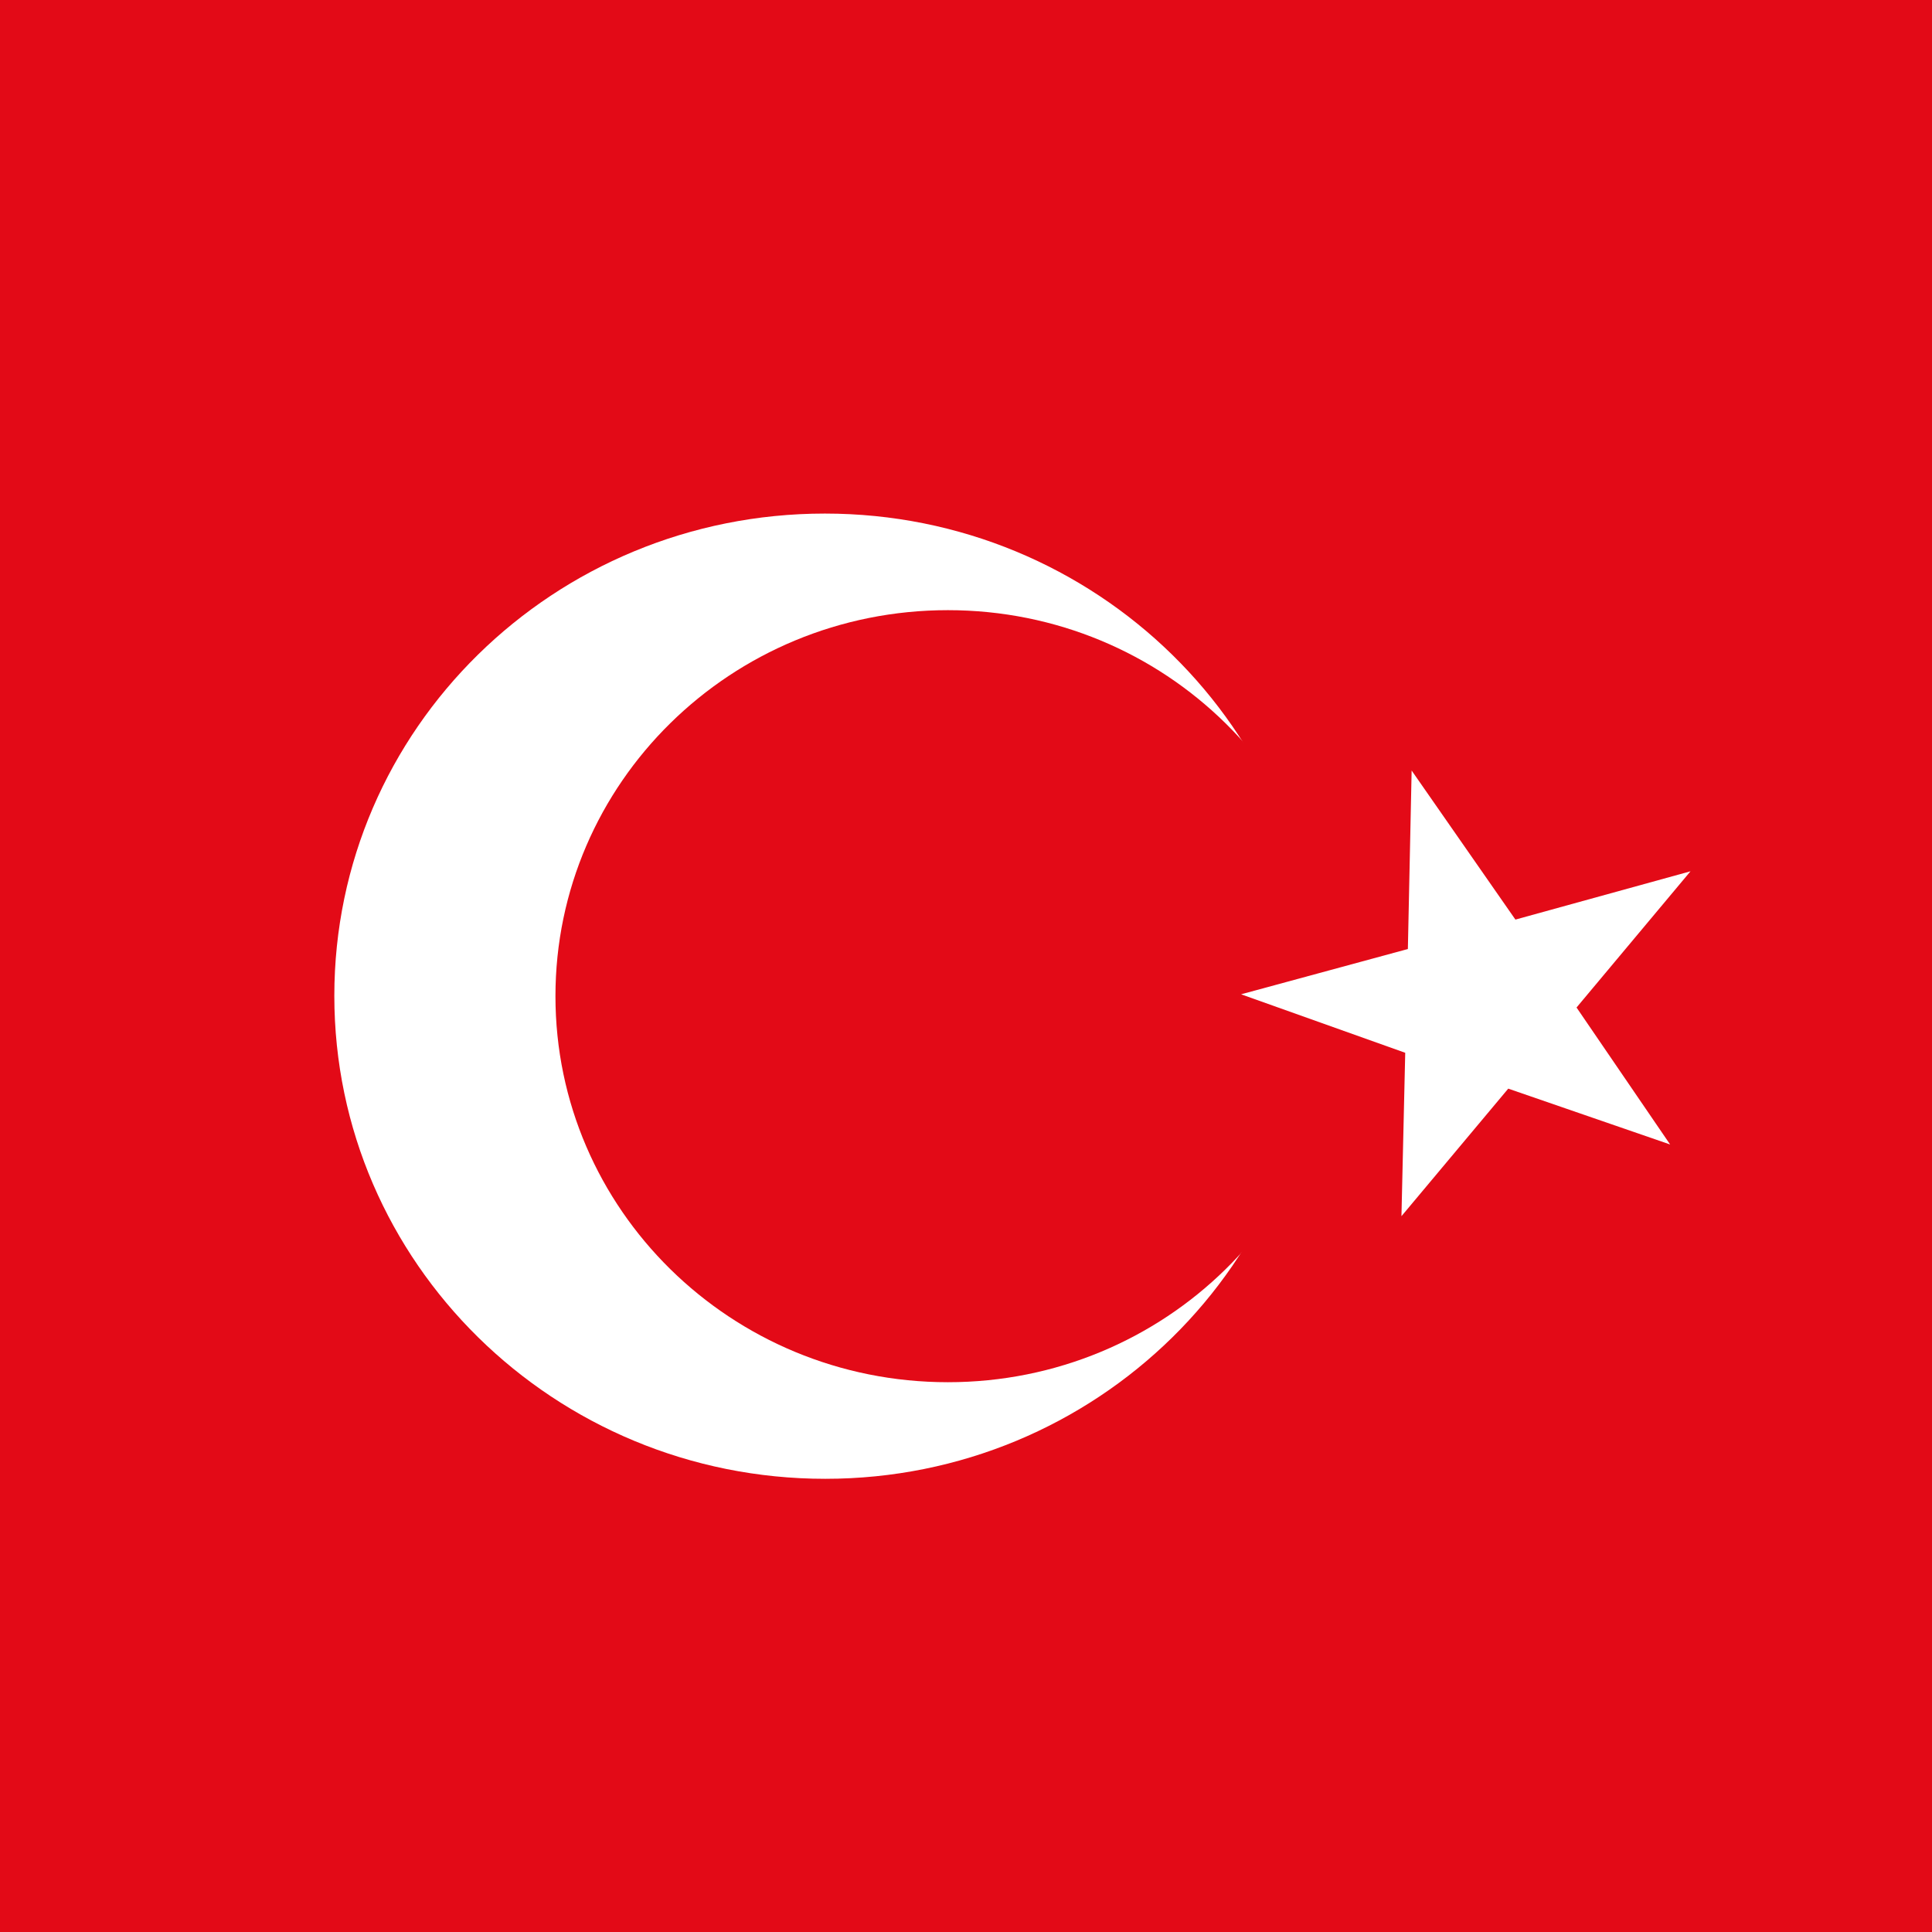
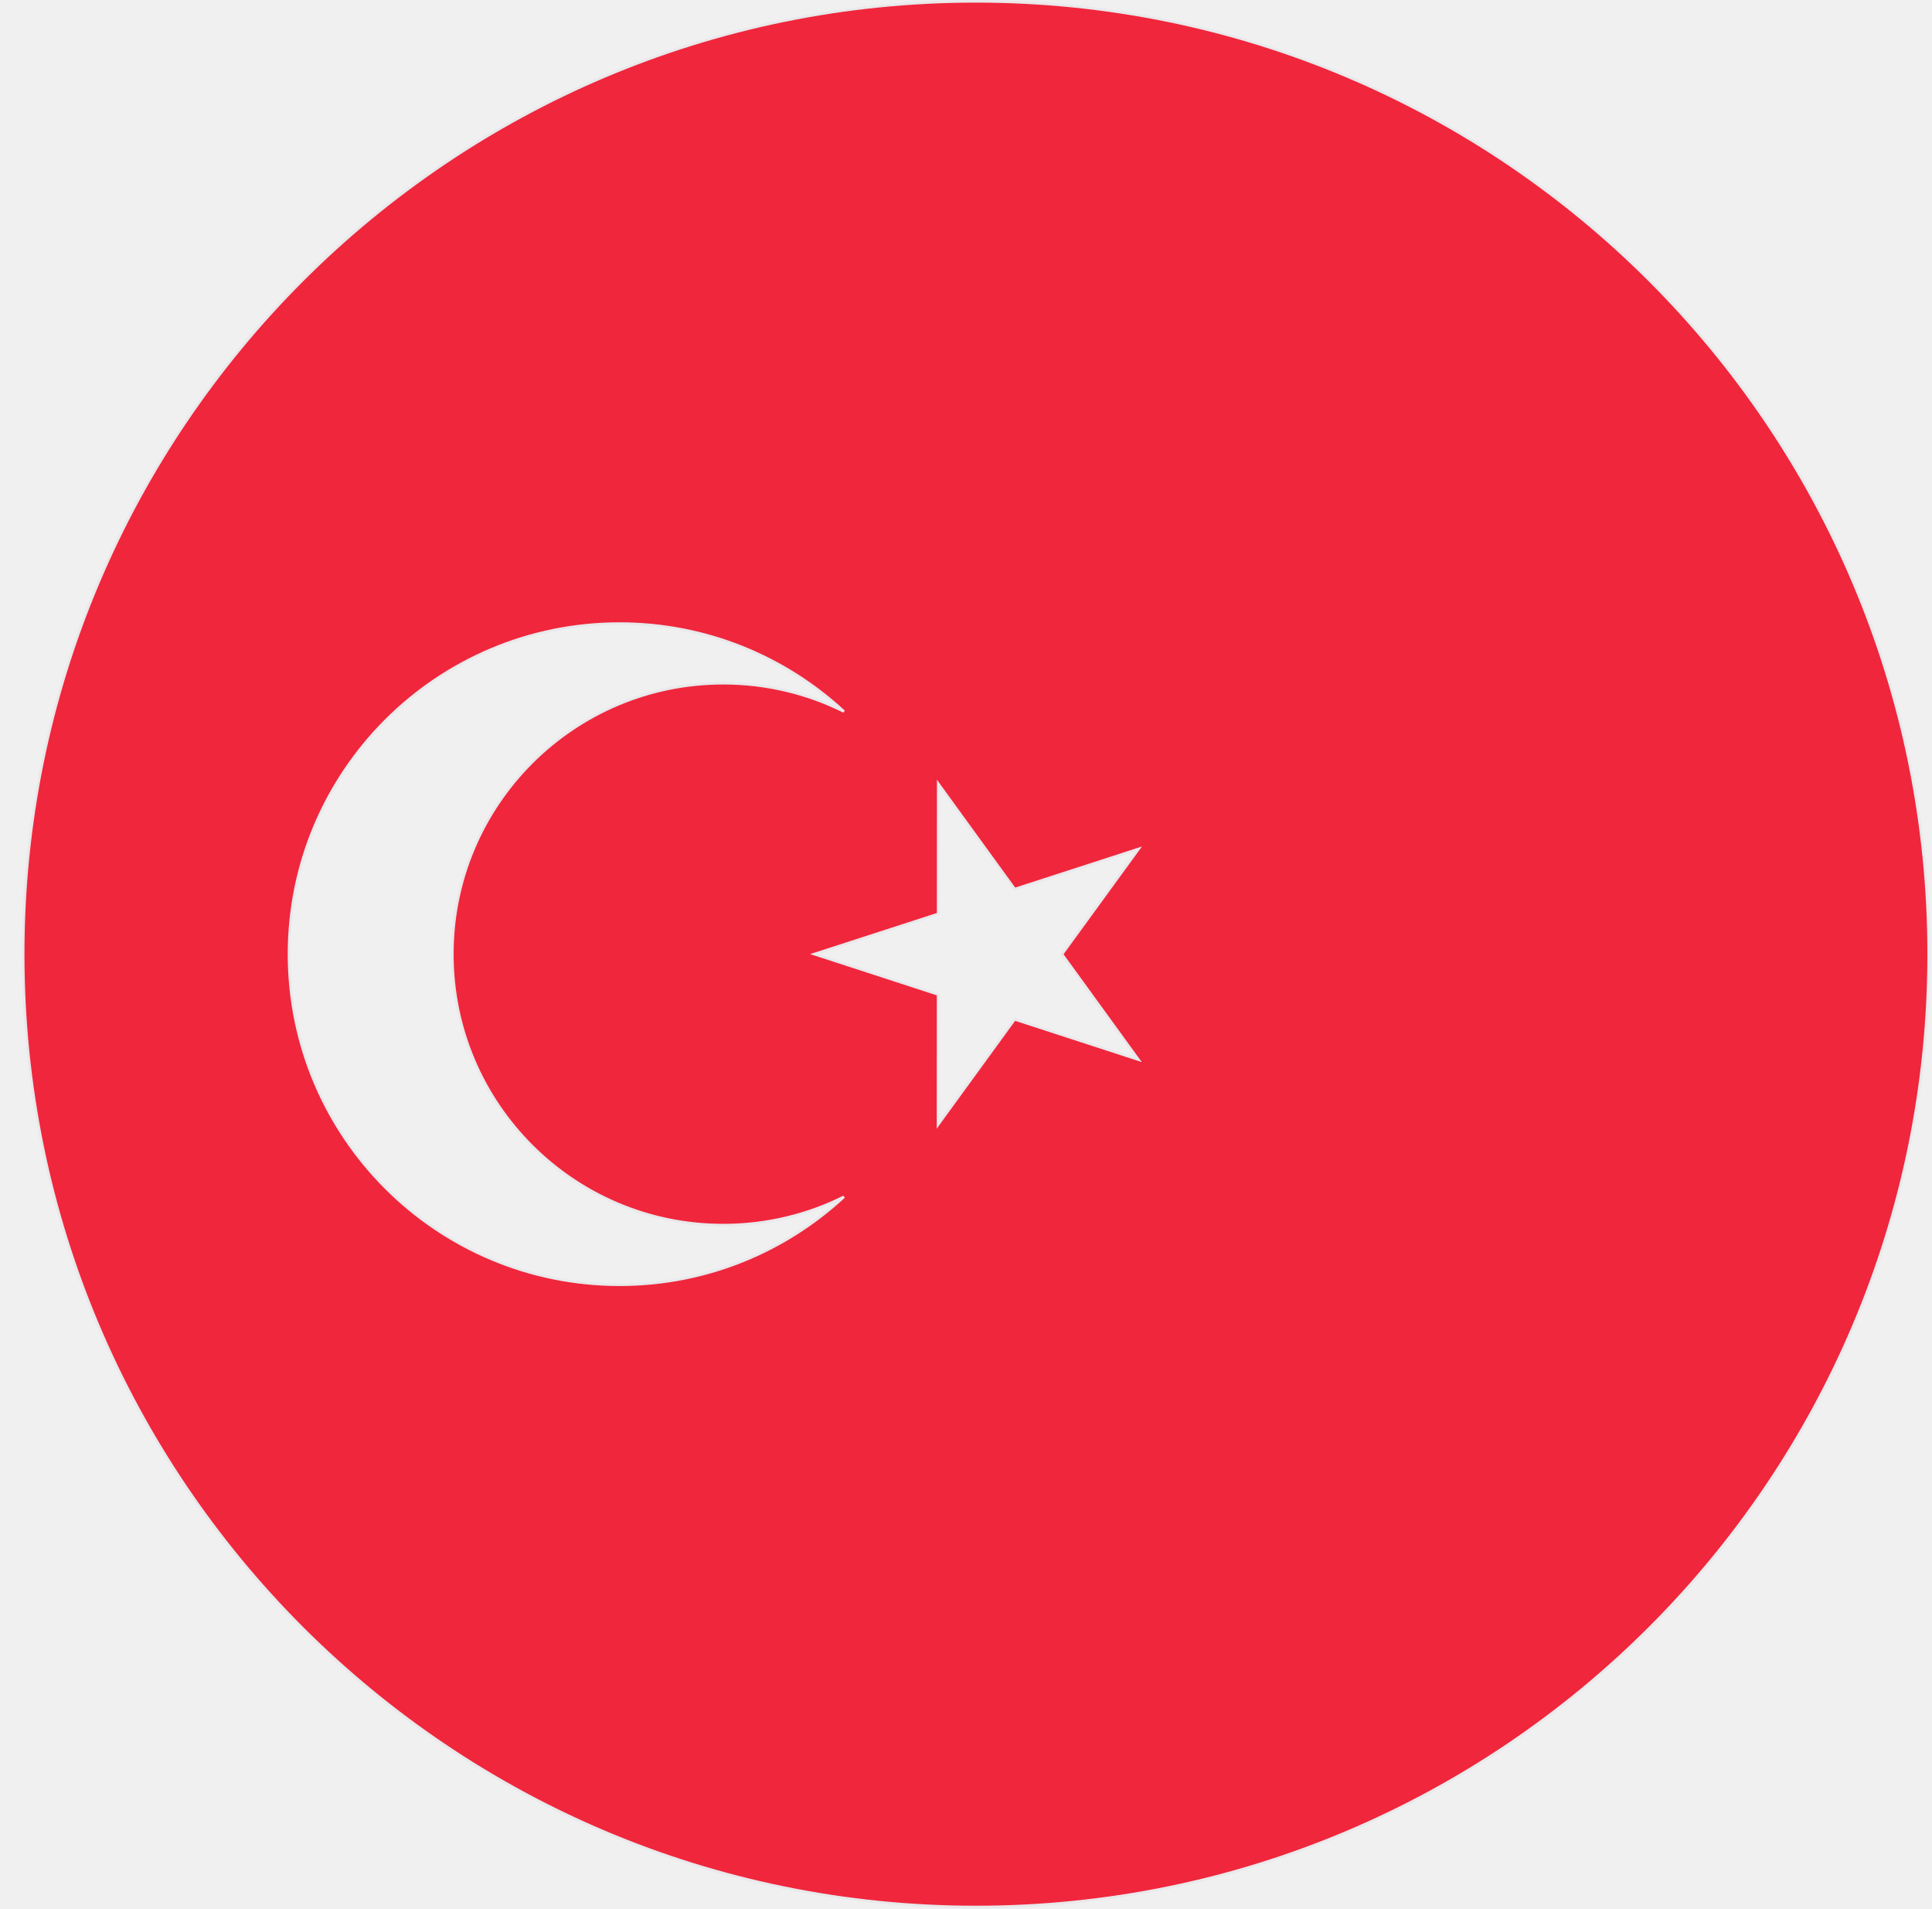
- <svg xmlns="http://www.w3.org/2000/svg" id="flag-icons-tr" viewBox="0 0 512 512">
-   <g fill-rule="evenodd">
-     <path fill="#e30a17" d="M0 0h512v512H0z" />
-     <path fill="#fff" d="M348.8 264c0 70.6-58.3 127.9-130.1 127.9s-130.1-57.3-130.1-128 58.2-127.8 130-127.8S348.9 193.3 348.9 264z" />
-     <path fill="#e30a17" d="M355.3 264c0 56.5-46.6 102.3-104.1 102.3s-104-45.8-104-102.3 46.5-102.3 104-102.3 104 45.8 104 102.3z" />
-     <path fill="#fff" d="m374.1 204.2-1 47.3-44.2 12 43.5 15.5-1 43.3 28.3-33.8 42.9 14.8-24.8-36.3 30.2-36.1-46.4 12.8-27.5-39.5z" />
+ <svg xmlns="http://www.w3.org/2000/svg" width="81" height="80" viewBox="0 0 81 80" fill="none">
+   <g clip-path="url(#clip0_3911_230017)">
+     <path d="M80.861 40C80.861 62.061 62.977 79.945 40.916 79.945C18.855 79.945 0.971 62.061 0.971 40C0.971 17.939 18.855 0.055 40.916 0.055C62.977 0.055 80.861 17.939 80.861 40Z" fill="#F0263C" stroke="#E9E8EB" stroke-width="0.109" />
+     <path d="M39.336 32.854L42.519 37.24L42.543 37.273L42.581 37.26L47.736 35.589L44.547 39.971L44.524 40.004L44.547 40.036L47.73 44.422L42.577 42.744L42.539 42.732L42.516 42.764L39.328 47.147L39.331 41.727L39.331 41.687L39.293 41.675L34.14 39.997L39.295 38.326L39.333 38.313L39.333 38.274L39.336 32.854Z" fill="#F0F0F0" stroke="#E9E8EB" stroke-width="0.109" />
+     <path d="M18.964 40C18.964 46.273 24.05 51.359 30.323 51.359C32.141 51.359 33.859 50.932 35.383 50.172C32.911 52.459 29.608 53.858 25.976 53.858C18.322 53.858 12.117 47.654 12.117 40C12.117 32.346 18.322 26.142 25.976 26.142C29.608 26.142 32.911 27.541 35.383 29.828C33.859 29.068 32.141 28.641 30.323 28.641C24.05 28.641 18.964 33.727 18.964 40Z" fill="#F0F0F0" stroke="#E9E8EB" stroke-width="0.109" />
  </g>
+   <defs>
+     <clipPath id="clip0_3911_230017">
+       <rect width="80" height="80" fill="white" transform="translate(0.916016)" />
+     </clipPath>
+   </defs>
</svg>
